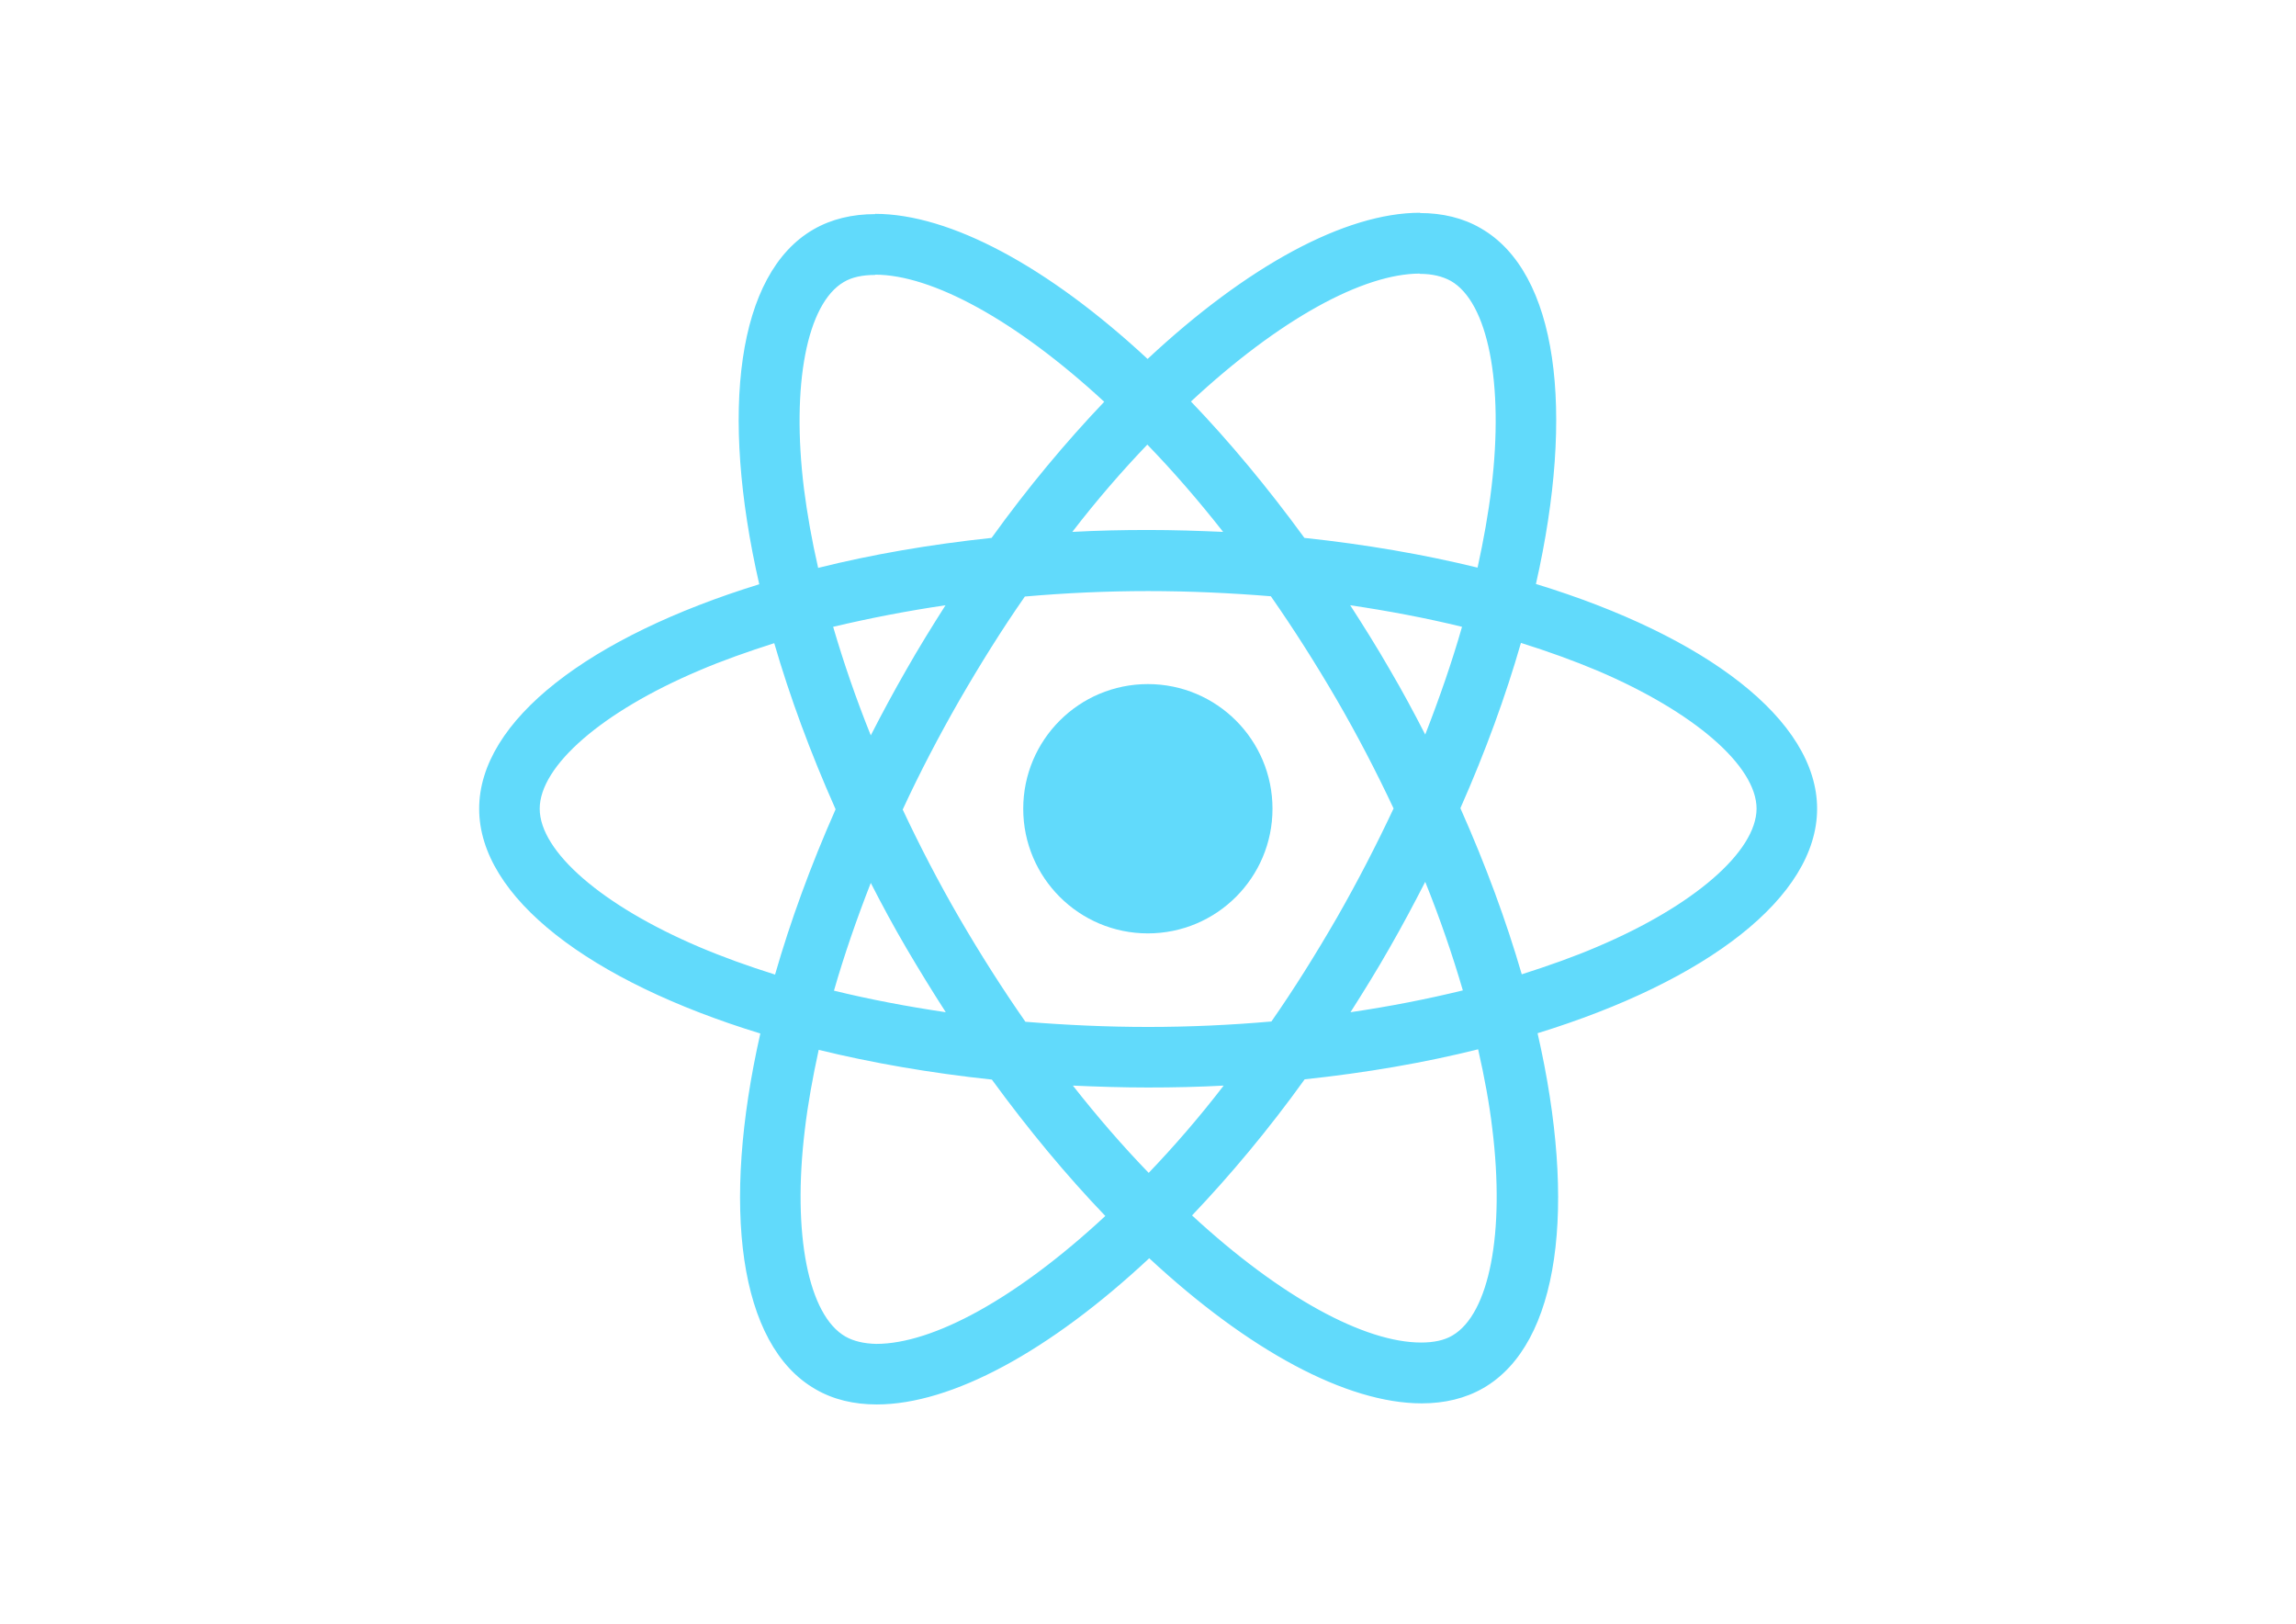
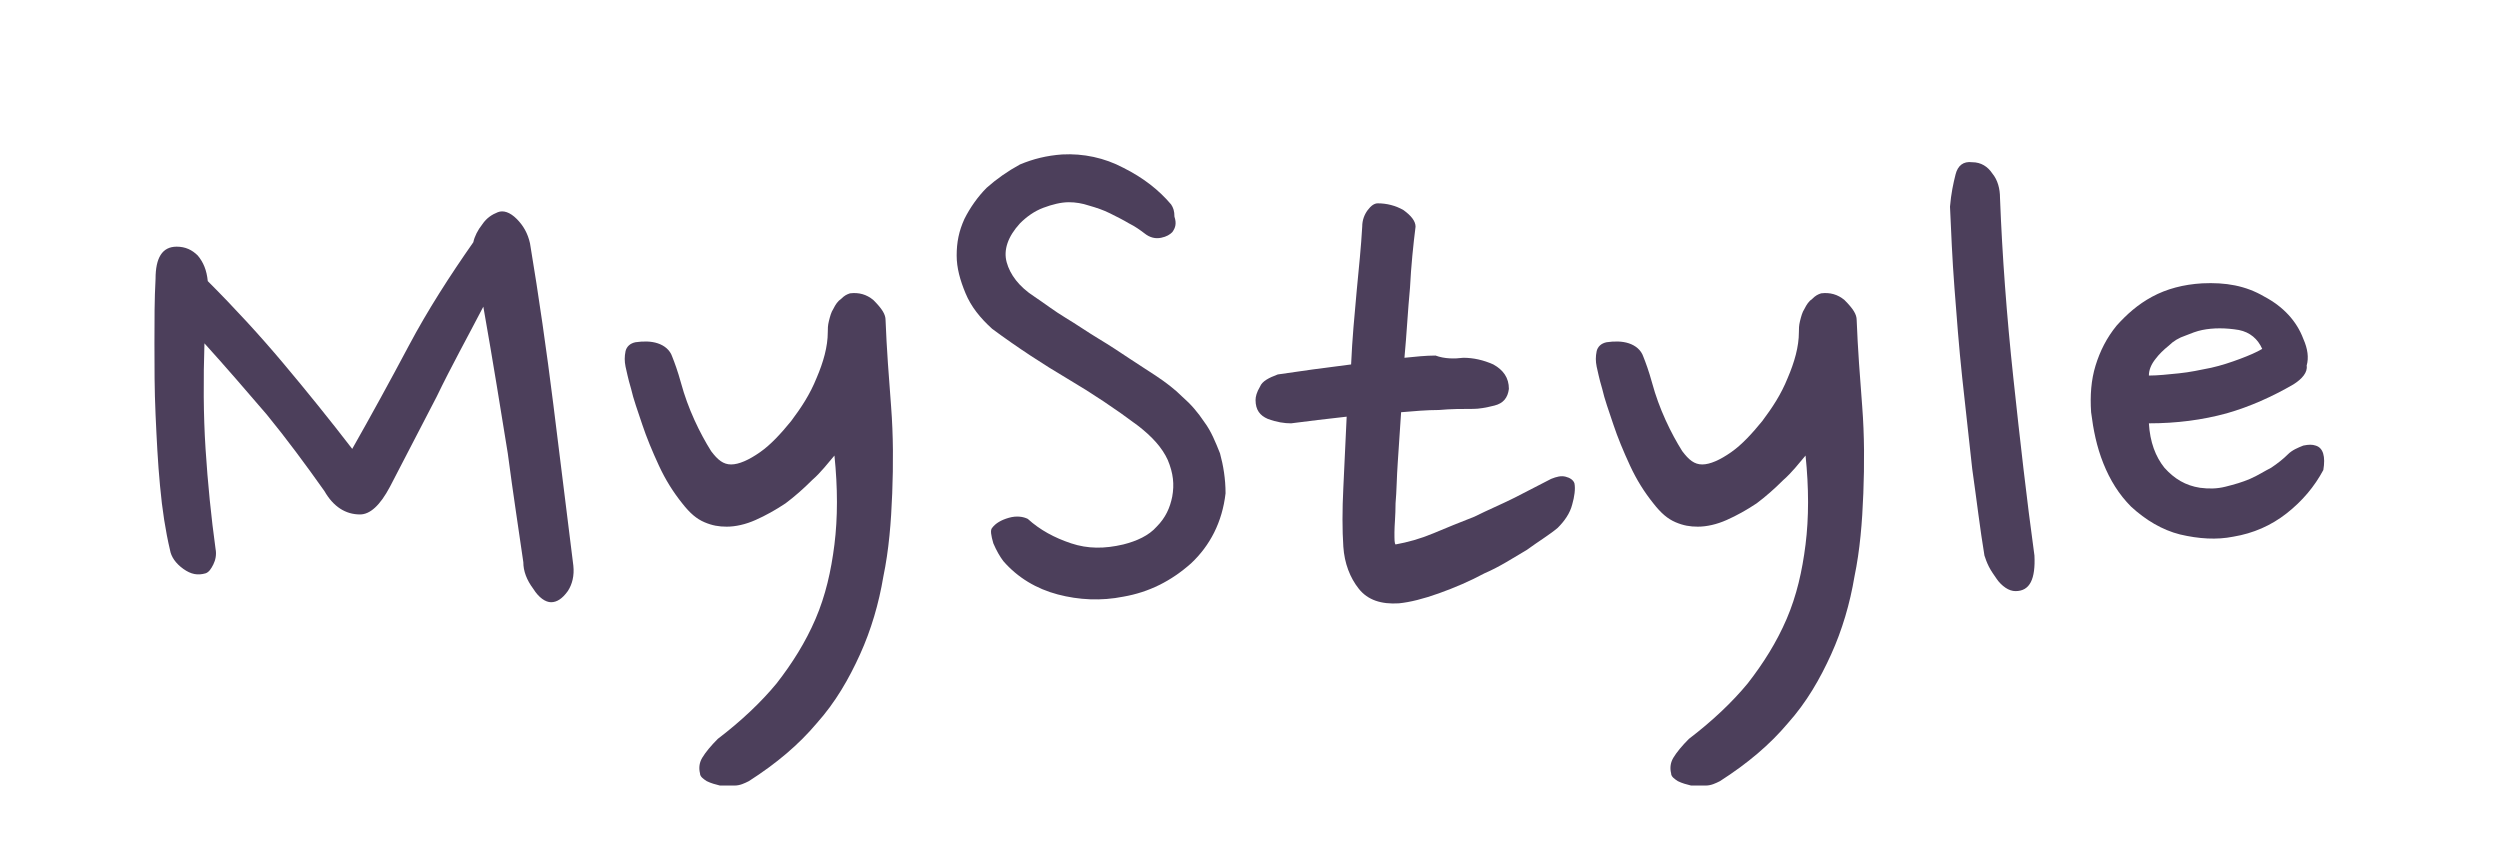
- <svg xmlns="http://www.w3.org/2000/svg" viewBox="0 0 841.9 595.3">
-   <g fill="#61DAFB">
-     <path d="M666.3 296.5c0-32.5-40.7-63.3-103.1-82.4 14.4-63.6 8-114.2-20.2-130.4-6.5-3.8-14.1-5.6-22.4-5.6v22.3c4.6 0 8.3.9 11.4 2.6 13.6 7.8 19.5 37.5 14.9 75.7-1.1 9.4-2.9 19.3-5.1 29.4-19.6-4.8-41-8.5-63.5-10.9-13.5-18.5-27.5-35.3-41.6-50 32.6-30.3 63.2-46.9 84-46.9V78c-27.5 0-63.5 19.6-99.9 53.6-36.4-33.8-72.4-53.2-99.9-53.2v22.3c20.7 0 51.4 16.5 84 46.6-14 14.7-28 31.4-41.3 49.9-22.6 2.4-44 6.1-63.6 11-2.3-10-4-19.7-5.2-29-4.7-38.2 1.1-67.9 14.6-75.8 3-1.8 6.9-2.6 11.5-2.6V78.5c-8.4 0-16 1.8-22.6 5.6-28.1 16.2-34.4 66.7-19.9 130.1-62.2 19.2-102.7 49.9-102.7 82.3 0 32.5 40.7 63.3 103.1 82.4-14.4 63.6-8 114.2 20.2 130.4 6.5 3.8 14.1 5.6 22.5 5.6 27.5 0 63.5-19.6 99.9-53.6 36.4 33.8 72.4 53.2 99.9 53.2 8.4 0 16-1.8 22.6-5.6 28.1-16.2 34.4-66.7 19.9-130.1 62-19.1 102.5-49.9 102.5-82.3zm-130.2-66.7c-3.7 12.9-8.3 26.2-13.5 39.5-4.1-8-8.4-16-13.1-24-4.6-8-9.5-15.8-14.4-23.4 14.2 2.1 27.9 4.7 41 7.9zm-45.8 106.5c-7.8 13.5-15.8 26.3-24.1 38.2-14.9 1.3-30 2-45.2 2-15.1 0-30.2-.7-45-1.9-8.3-11.9-16.4-24.6-24.2-38-7.6-13.1-14.5-26.4-20.8-39.8 6.2-13.4 13.2-26.8 20.7-39.9 7.8-13.5 15.8-26.3 24.1-38.2 14.9-1.3 30-2 45.2-2 15.1 0 30.2.7 45 1.9 8.3 11.9 16.4 24.6 24.2 38 7.6 13.1 14.5 26.4 20.8 39.8-6.3 13.4-13.2 26.8-20.7 39.9zm32.3-13c5.4 13.4 10 26.8 13.8 39.8-13.1 3.2-26.9 5.9-41.2 8 4.9-7.7 9.8-15.6 14.4-23.7 4.6-8 8.9-16.1 13-24.1zM421.2 430c-9.3-9.6-18.6-20.3-27.8-32 9 .4 18.2.7 27.5.7 9.4 0 18.7-.2 27.8-.7-9 11.7-18.3 22.4-27.5 32zm-74.4-58.9c-14.2-2.1-27.9-4.7-41-7.9 3.7-12.9 8.3-26.2 13.5-39.5 4.1 8 8.4 16 13.1 24 4.7 8 9.5 15.8 14.4 23.4zM420.7 163c9.3 9.6 18.6 20.3 27.8 32-9-.4-18.2-.7-27.5-.7-9.4 0-18.7.2-27.8.7 9-11.7 18.3-22.4 27.5-32zm-74 58.9c-4.9 7.7-9.8 15.6-14.4 23.7-4.6 8-8.9 16-13 24-5.4-13.4-10-26.8-13.8-39.8 13.1-3.1 26.9-5.8 41.2-7.9zm-90.5 125.2c-35.4-15.1-58.3-34.9-58.3-50.6 0-15.7 22.9-35.6 58.3-50.6 8.6-3.7 18-7 27.7-10.1 5.7 19.6 13.2 40 22.5 60.9-9.2 20.8-16.6 41.1-22.2 60.6-9.9-3.1-19.3-6.5-28-10.2zM310 490c-13.6-7.8-19.5-37.5-14.9-75.7 1.1-9.4 2.9-19.3 5.1-29.4 19.6 4.8 41 8.5 63.5 10.9 13.5 18.5 27.5 35.3 41.6 50-32.6 30.3-63.2 46.9-84 46.9-4.5-.1-8.3-1-11.3-2.7zm237.2-76.2c4.7 38.2-1.1 67.9-14.6 75.8-3 1.8-6.9 2.6-11.5 2.6-20.7 0-51.4-16.5-84-46.6 14-14.7 28-31.4 41.3-49.9 22.6-2.4 44-6.1 63.6-11 2.3 10.1 4.1 19.8 5.2 29.1zm38.5-66.7c-8.6 3.7-18 7-27.7 10.1-5.7-19.6-13.2-40-22.5-60.9 9.2-20.8 16.6-41.1 22.2-60.6 9.9 3.1 19.3 6.5 28.1 10.2 35.4 15.1 58.3 34.9 58.3 50.6-.1 15.7-23 35.6-58.4 50.6zM320.8 78.4z" />
-     <circle cx="420.9" cy="296.5" r="45.7" />
-     <path d="M520.5 78.1z" />
+ <svg xmlns="http://www.w3.org/2000/svg" version="1.1" id="레이어_1" x="0px" y="0px" viewBox="0 0 225 77.6" style="enable-background:new 0 0 225 77.6;" xml:space="preserve">
+   <style type="text/css">
+ 	.st0{fill:#4C3F5B;}
+ </style>
+   <g>
+     <path class="st0" d="M49.6,54.2c-0.5,0-1.1-0.4-1.6-1.2c-0.6-0.8-0.9-1.6-0.9-2.4c-0.4-2.8-0.9-6-1.4-9.8   c-0.6-3.7-1.3-8.1-2.2-13.2c-1.4,2.7-2.9,5.4-4.2,8.1c-1.4,2.7-2.8,5.4-4.2,8.1c-0.9,1.7-1.8,2.5-2.7,2.5c-1.3,0-2.4-0.7-3.2-2.1   c-1.7-2.4-3.4-4.7-5.2-6.9c-1.8-2.1-3.7-4.3-5.6-6.4c-0.1,3.2-0.1,6.4,0.1,9.5c0.2,3.1,0.5,6.1,0.9,9c0.1,0.5,0,1-0.2,1.4   c-0.2,0.4-0.4,0.7-0.7,0.8c-0.7,0.2-1.3,0.1-2-0.4c-0.7-0.5-1.1-1.1-1.2-1.7c-0.4-1.7-0.7-3.6-0.9-5.8c-0.2-2.1-0.3-4.2-0.4-6.4   c-0.1-2.2-0.1-4.3-0.1-6.4c0-2.1,0-4,0.1-5.8c0-1.9,0.6-2.9,1.9-2.9c0.8,0,1.4,0.3,1.9,0.8c0.5,0.6,0.8,1.3,0.9,2.3   c2.4,2.4,4.7,4.9,6.8,7.4c2.1,2.5,4.2,5.1,6.2,7.7c1.7-3,3.4-6.1,5.1-9.3c1.7-3.2,3.7-6.3,5.8-9.3c0.1-0.5,0.4-1.1,0.8-1.6   c0.4-0.6,0.9-0.9,1.4-1.1c0.5-0.2,1.1,0,1.7,0.6c0.6,0.6,1,1.3,1.2,2.2c0.8,4.8,1.5,9.7,2.1,14.5c0.6,4.8,1.2,9.7,1.8,14.5   c0.1,0.9-0.1,1.7-0.5,2.3C50.6,53.9,50.1,54.2,49.6,54.2z" />
+     <path class="st0" d="M79.7,28.8c0.1,2.6,0.3,5.2,0.5,7.8c0.2,2.6,0.2,5.2,0.1,7.8c-0.1,2.6-0.3,5.1-0.8,7.5c-0.4,2.4-1.1,4.8-2.1,7   c-1,2.2-2.2,4.3-3.9,6.2c-1.6,1.9-3.6,3.6-6.1,5.2c-0.4,0.2-0.8,0.4-1.3,0.4c-0.5,0-0.9,0-1.3,0c-0.4-0.1-0.8-0.2-1.2-0.4   c-0.3-0.2-0.6-0.4-0.6-0.7c-0.1-0.4-0.1-0.9,0.2-1.4c0.3-0.5,0.8-1.1,1.4-1.7c2.1-1.6,3.9-3.3,5.3-5c1.4-1.8,2.6-3.7,3.5-5.8   c0.9-2.1,1.4-4.3,1.7-6.7c0.3-2.4,0.3-5.1,0-8c-0.6,0.7-1.2,1.5-2,2.2c-0.8,0.8-1.6,1.5-2.4,2.1c-0.9,0.6-1.8,1.1-2.7,1.5   c-0.9,0.4-1.8,0.6-2.6,0.6c-0.7,0-1.3-0.1-2-0.4c-0.7-0.3-1.3-0.8-2-1.7c-0.8-1-1.5-2.1-2.1-3.4c-0.6-1.3-1.1-2.5-1.5-3.7   c-0.4-1.2-0.8-2.3-1-3.2c-0.3-1-0.4-1.6-0.5-2c-0.1-0.5-0.1-0.9,0-1.4c0.1-0.4,0.4-0.7,0.9-0.8c0.7-0.1,1.4-0.1,2,0.1   c0.6,0.2,1.1,0.6,1.3,1.2c0.2,0.5,0.5,1.3,0.8,2.4c0.3,1.1,0.7,2.2,1.2,3.3c0.5,1.1,1,2,1.5,2.8c0.6,0.8,1.1,1.2,1.8,1.2   c0.7,0,1.6-0.4,2.6-1.1c1-0.7,1.9-1.7,2.8-2.8c0.9-1.2,1.7-2.4,2.3-3.9c0.6-1.4,1-2.8,1-4.1c0-0.3,0-0.6,0.1-1   c0.1-0.4,0.2-0.8,0.4-1.1c0.2-0.4,0.4-0.7,0.7-0.9c0.3-0.3,0.5-0.4,0.8-0.5c0.8-0.1,1.5,0.1,2.1,0.6C79.4,27.8,79.7,28.3,79.7,28.8   z" />
+     <path class="st0" d="M105.5,20.9c-0.2,0.2-0.5,0.4-1,0.5c-0.5,0.1-1,0-1.5-0.4c-0.4-0.3-0.8-0.6-1.4-0.9c-0.5-0.3-1.1-0.6-1.7-0.9   c-0.6-0.3-1.2-0.5-1.9-0.7c-0.6-0.2-1.2-0.3-1.8-0.3c-0.7,0-1.5,0.2-2.3,0.5c-0.8,0.3-1.5,0.8-2.1,1.4c-1.1,1.2-1.5,2.4-1.2,3.5   c0.3,1.1,1.1,2.2,2.5,3.1c0.9,0.6,1.8,1.3,2.8,1.9c1,0.6,2,1.3,3,1.9c1,0.6,1.9,1.2,2.8,1.8c0.9,0.6,1.7,1.1,2.3,1.5   c0.9,0.6,1.7,1.2,2.4,1.9c0.8,0.7,1.4,1.4,2,2.3c0.6,0.8,1,1.8,1.4,2.8c0.3,1.1,0.5,2.3,0.5,3.6c-0.3,2.6-1.4,4.7-3.1,6.3   c-1.8,1.6-3.8,2.6-6.1,3c-2,0.4-4,0.3-5.9-0.2c-1.9-0.5-3.6-1.5-4.9-3c-0.3-0.4-0.6-0.9-0.9-1.6c-0.2-0.7-0.3-1.2-0.1-1.4   c0.3-0.4,0.8-0.7,1.5-0.9c0.7-0.2,1.3-0.1,1.7,0.1c1.1,1,2.4,1.7,3.9,2.2c1.5,0.5,3,0.5,4.7,0.1c1.2-0.3,2.3-0.8,3-1.6   c0.8-0.8,1.2-1.7,1.4-2.7c0.2-1.1,0.1-2.1-0.4-3.3c-0.5-1.1-1.4-2.1-2.7-3.1c-2-1.5-4.1-2.9-6.3-4.2c-2.2-1.3-4.5-2.8-6.8-4.5   c-1.1-1-1.9-2-2.4-3.2c-0.5-1.2-0.8-2.3-0.8-3.4c0-1.2,0.2-2.2,0.7-3.3c0.5-1,1.2-2,2-2.8c0.9-0.8,1.9-1.5,3-2.1   c1.2-0.5,2.4-0.8,3.8-0.9c1.9-0.1,3.8,0.3,5.5,1.2c1.8,0.9,3.2,2,4.3,3.3c0.2,0.3,0.3,0.6,0.3,1.1   C105.9,20.1,105.8,20.5,105.5,20.9z" />
+     <path class="st0" d="M131.7,32.2c0.9,0,1.8,0.2,2.7,0.6c0.9,0.5,1.4,1.2,1.4,2.2c-0.1,0.8-0.5,1.3-1.3,1.5   c-0.8,0.2-1.4,0.3-1.9,0.3c-1,0-2,0-3.1,0.1c-1.1,0-2.2,0.1-3.4,0.2c-0.1,1.6-0.2,3.1-0.3,4.5c-0.1,1.4-0.1,2.6-0.2,3.7   c0,1.1-0.1,2-0.1,2.6c0,0.7,0,1,0.1,1.1c1.1-0.2,2.2-0.5,3.4-1c1.2-0.5,2.4-1,3.7-1.5c1.2-0.6,2.4-1.1,3.6-1.7   c1.2-0.6,2.3-1.2,3.3-1.7c0.5-0.2,0.9-0.3,1.3-0.2c0.4,0.1,0.7,0.3,0.8,0.6c0.1,0.5,0,1.2-0.2,1.9c-0.2,0.8-0.7,1.5-1.3,2.1   c-0.7,0.6-1.7,1.2-2.8,2c-1.2,0.7-2.4,1.5-3.8,2.1c-1.3,0.7-2.7,1.3-4.1,1.8c-1.4,0.5-2.6,0.8-3.6,0.9c-1.6,0.1-2.8-0.3-3.6-1.3   c-0.8-1-1.3-2.3-1.4-3.8c-0.1-1.5-0.1-3.3,0-5.3c0.1-2,0.2-4.2,0.3-6.4c-0.9,0.1-1.8,0.2-2.6,0.3c-0.8,0.1-1.6,0.2-2.4,0.3   c-0.6,0-1.3-0.1-2.1-0.4c-0.7-0.3-1.1-0.8-1.1-1.7c0-0.3,0.1-0.7,0.4-1.2c0.2-0.5,0.8-0.8,1.6-1.1c2-0.3,4.2-0.6,6.6-0.9   c0.1-2.3,0.3-4.4,0.5-6.6c0.2-2.1,0.4-4,0.5-5.8c0-0.6,0.2-1.1,0.5-1.5s0.6-0.6,0.9-0.6c0.8,0,1.6,0.2,2.3,0.6   c0.7,0.5,1.1,1,1.1,1.5c-0.2,1.6-0.4,3.5-0.5,5.5c-0.2,2.1-0.3,4.2-0.5,6.3c1-0.1,1.9-0.2,2.8-0.2C130,32.3,130.9,32.3,131.7,32.2z   " />
+     <path class="st0" d="M167.1,28.8c0.1,2.6,0.3,5.2,0.5,7.8c0.2,2.6,0.2,5.2,0.1,7.8c-0.1,2.6-0.3,5.1-0.8,7.5   c-0.4,2.4-1.1,4.8-2.1,7c-1,2.2-2.2,4.3-3.9,6.2c-1.6,1.9-3.6,3.6-6.1,5.2c-0.4,0.2-0.8,0.4-1.3,0.4c-0.5,0-0.9,0-1.3,0   c-0.4-0.1-0.8-0.2-1.2-0.4c-0.3-0.2-0.6-0.4-0.6-0.7c-0.1-0.4-0.1-0.9,0.2-1.4c0.3-0.5,0.8-1.1,1.4-1.7c2.1-1.6,3.9-3.3,5.3-5   c1.4-1.8,2.6-3.7,3.5-5.8c0.9-2.1,1.4-4.3,1.7-6.7c0.3-2.4,0.3-5.1,0-8c-0.6,0.7-1.2,1.5-2,2.2c-0.8,0.8-1.6,1.5-2.4,2.1   c-0.9,0.6-1.8,1.1-2.7,1.5c-0.9,0.4-1.8,0.6-2.6,0.6c-0.7,0-1.3-0.1-2-0.4c-0.7-0.3-1.3-0.8-2-1.7c-0.8-1-1.5-2.1-2.1-3.4   c-0.6-1.3-1.1-2.5-1.5-3.7c-0.4-1.2-0.8-2.3-1-3.2c-0.3-1-0.4-1.6-0.5-2c-0.1-0.5-0.1-0.9,0-1.4c0.1-0.4,0.4-0.7,0.9-0.8   c0.7-0.1,1.4-0.1,2,0.1c0.6,0.2,1.1,0.6,1.3,1.2c0.2,0.5,0.5,1.3,0.8,2.4c0.3,1.1,0.7,2.2,1.2,3.3c0.5,1.1,1,2,1.5,2.8   c0.6,0.8,1.1,1.2,1.8,1.2c0.7,0,1.6-0.4,2.6-1.1c1-0.7,1.9-1.7,2.8-2.8c0.9-1.2,1.7-2.4,2.3-3.9c0.6-1.4,1-2.8,1-4.1   c0-0.3,0-0.6,0.1-1c0.1-0.4,0.2-0.8,0.4-1.1c0.2-0.4,0.4-0.7,0.7-0.9c0.3-0.3,0.5-0.4,0.8-0.5c0.8-0.1,1.5,0.1,2.1,0.6   C166.8,27.8,167.1,28.3,167.1,28.8z" />
+     <path class="st0" d="M180,17.8c0.2,5.2,0.6,10.6,1.2,16.2c0.6,5.6,1.2,10.9,1.9,16c0.1,2.1-0.4,3.2-1.7,3.2c-0.3,0-0.6-0.1-0.9-0.3   c-0.3-0.2-0.6-0.5-0.8-0.8c-0.2-0.3-0.5-0.7-0.7-1.1c-0.2-0.4-0.3-0.7-0.4-1c-0.4-2.4-0.7-5-1.1-7.8c-0.3-2.7-0.6-5.5-0.9-8.2   c-0.3-2.8-0.5-5.5-0.7-8.1c-0.2-2.6-0.3-5.1-0.4-7.3c0.1-1.2,0.3-2.1,0.5-2.9c0.2-0.8,0.7-1.2,1.5-1.1c0.8,0,1.4,0.4,1.8,1   C179.8,16.2,180,17,180,17.8z" />
+     <path class="st0" d="M206.4,34.6c-1.9,1.1-3.9,2-6,2.6c-2.2,0.6-4.5,0.9-7,0.9c0.1,1.7,0.6,3,1.4,4c0.9,1,1.9,1.6,3.2,1.8   c0.8,0.1,1.5,0.1,2.3-0.1s1.5-0.4,2.2-0.7c0.7-0.3,1.3-0.7,1.9-1c0.6-0.4,1.1-0.8,1.5-1.2c0.4-0.4,0.9-0.6,1.4-0.8   c0.5-0.1,0.8-0.1,1.1,0c0.7,0.2,0.9,1,0.7,2.2c-0.8,1.5-1.9,2.8-3.3,3.9c-1.4,1.1-3,1.8-4.8,2.1c-1.5,0.3-3.1,0.2-4.8-0.2   c-1.6-0.4-3.1-1.3-4.4-2.5c-1.1-1.1-1.9-2.4-2.5-3.9c-0.6-1.5-0.9-3-1.1-4.6c-0.1-1.5,0-2.9,0.4-4.2c0.4-1.3,1-2.5,1.9-3.6   c0.9-1,1.9-1.9,3.2-2.6c1.3-0.7,2.8-1.1,4.5-1.2c2.1-0.1,3.9,0.2,5.6,1.2c1.7,0.9,2.9,2.2,3.5,3.8c0.4,0.9,0.5,1.7,0.3,2.4   C207.7,33.5,207.2,34.1,206.4,34.6z M198.2,29.7c-0.5,0.1-1,0.3-1.5,0.5c-0.6,0.2-1.1,0.5-1.5,0.9c-0.5,0.4-0.9,0.8-1.2,1.2   c-0.4,0.5-0.6,1-0.6,1.5c0.8,0,1.7-0.1,2.7-0.2c1-0.1,1.9-0.3,2.9-0.5c0.9-0.2,1.8-0.5,2.6-0.8s1.5-0.6,2-0.9   c-0.4-0.9-1.1-1.5-2.1-1.7C200.3,29.5,199.2,29.5,198.2,29.7z" />
  </g>
</svg>
